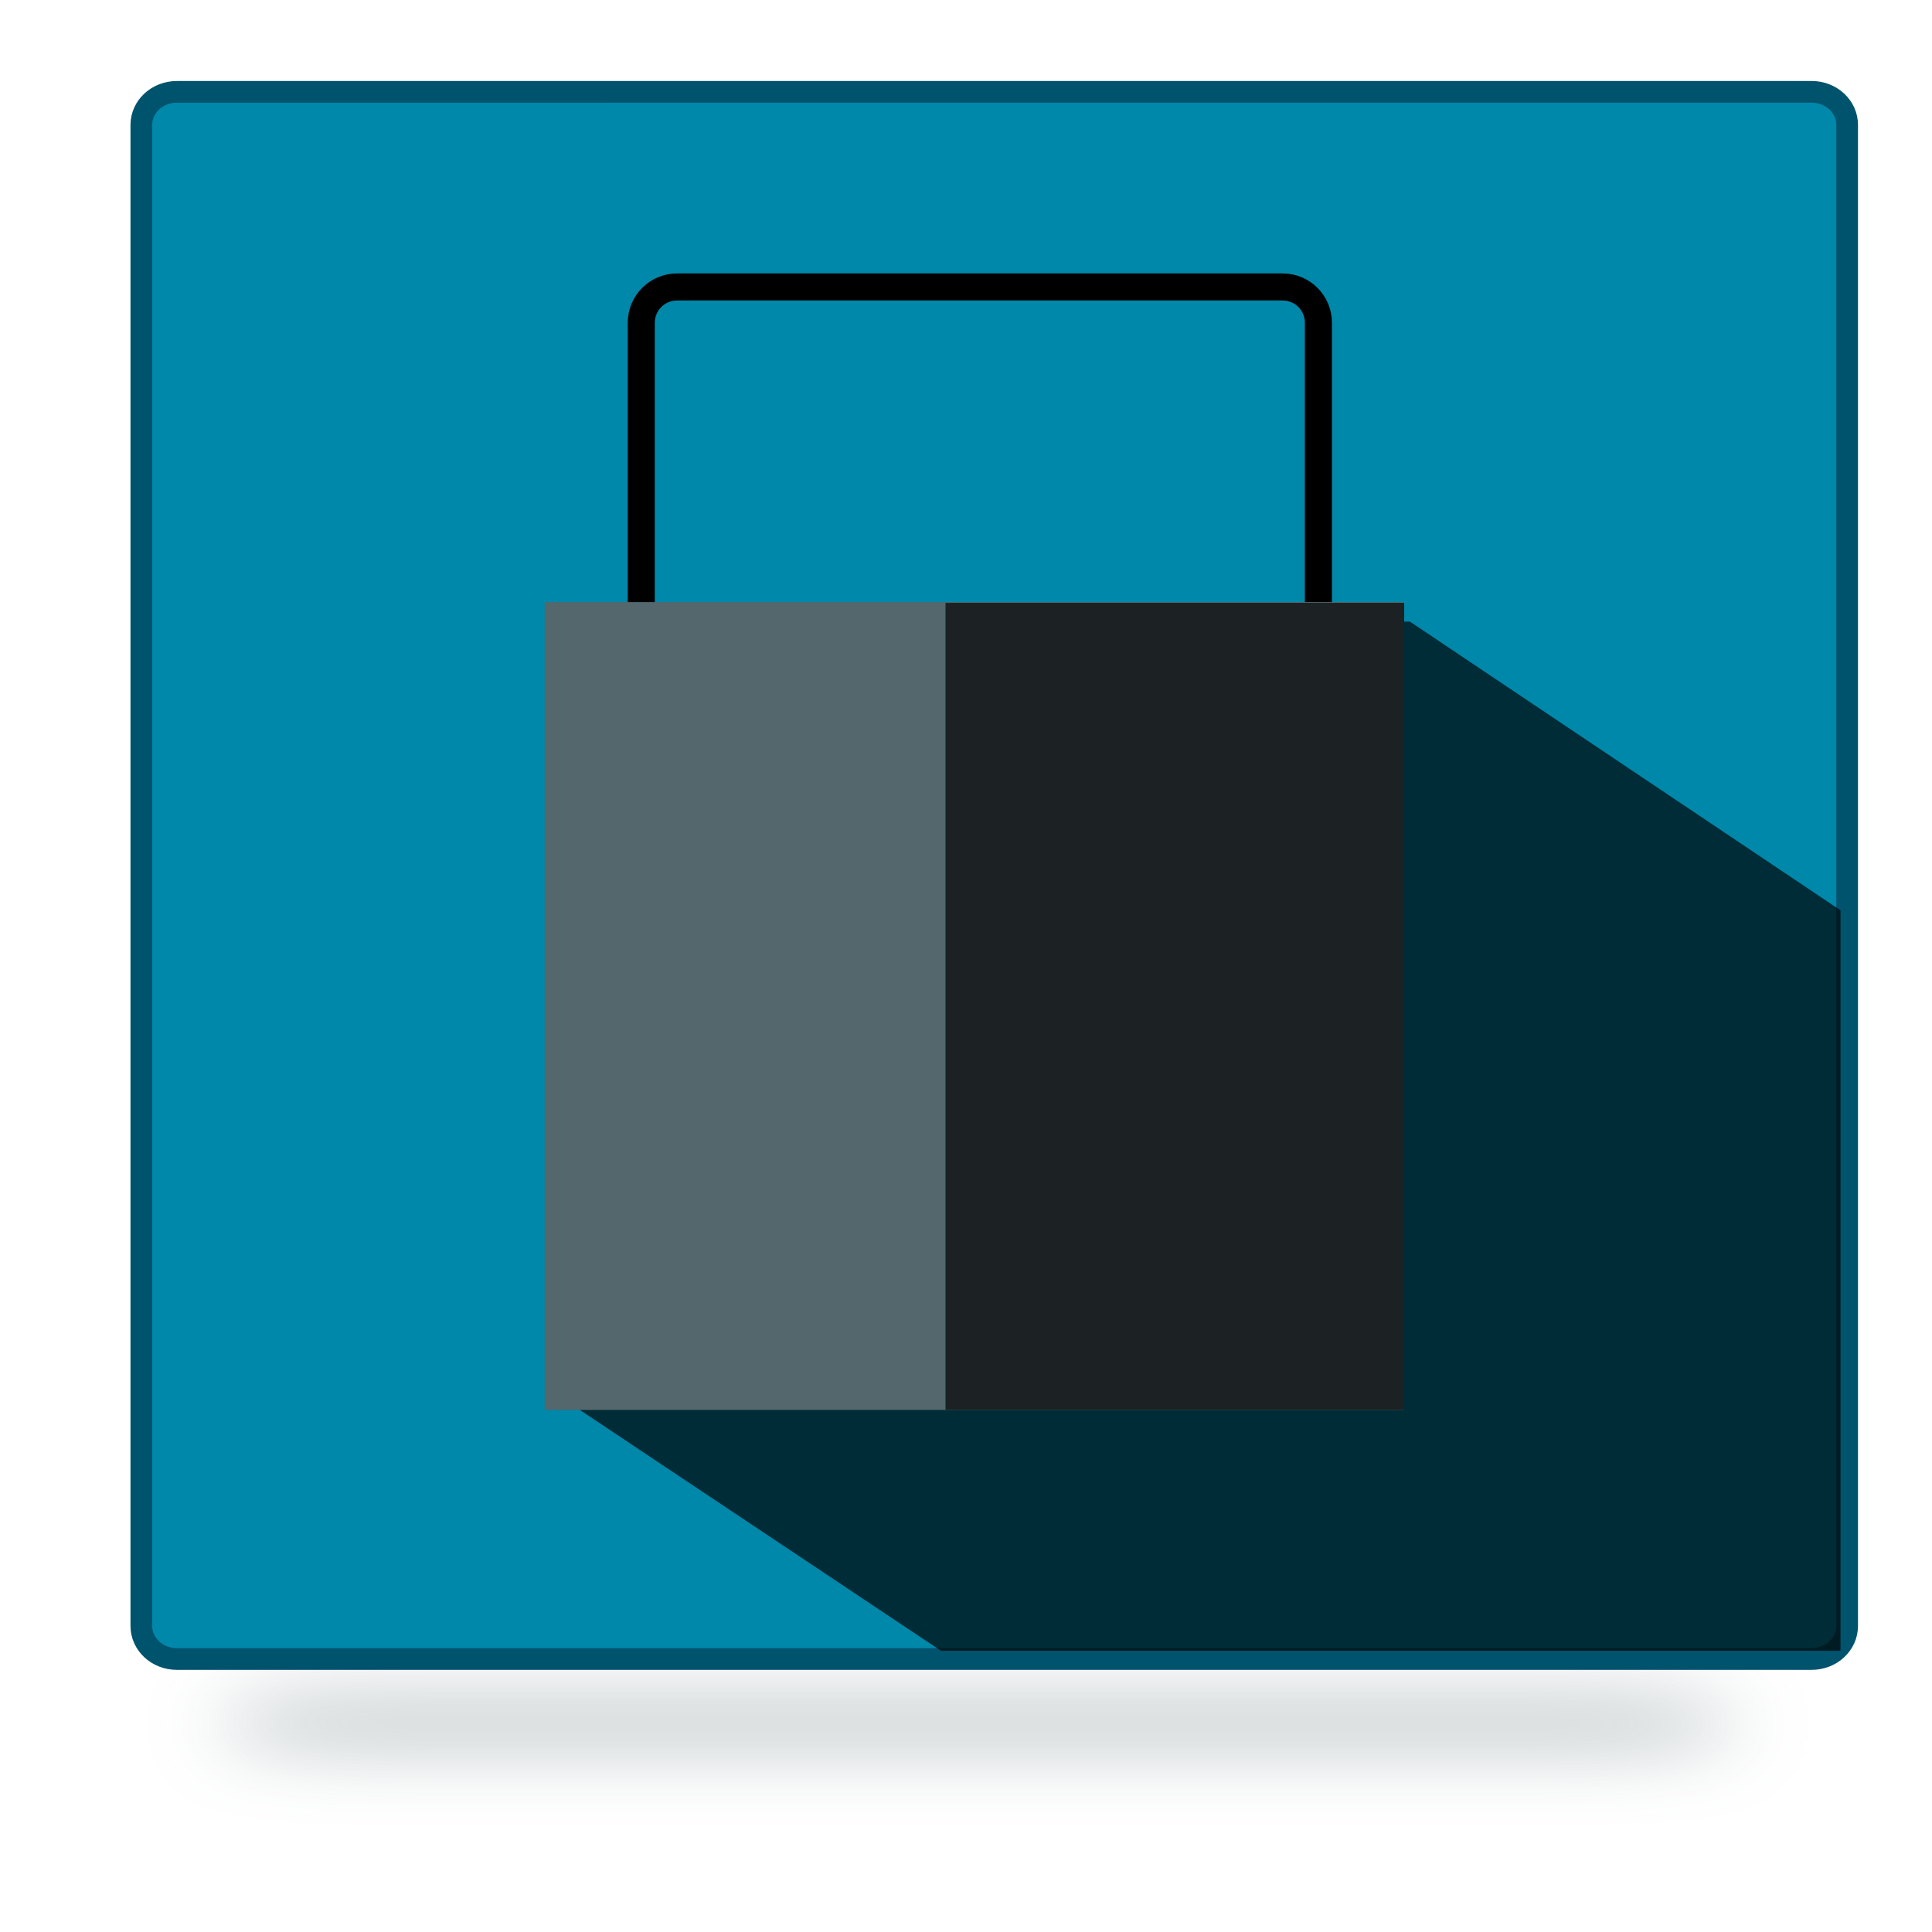
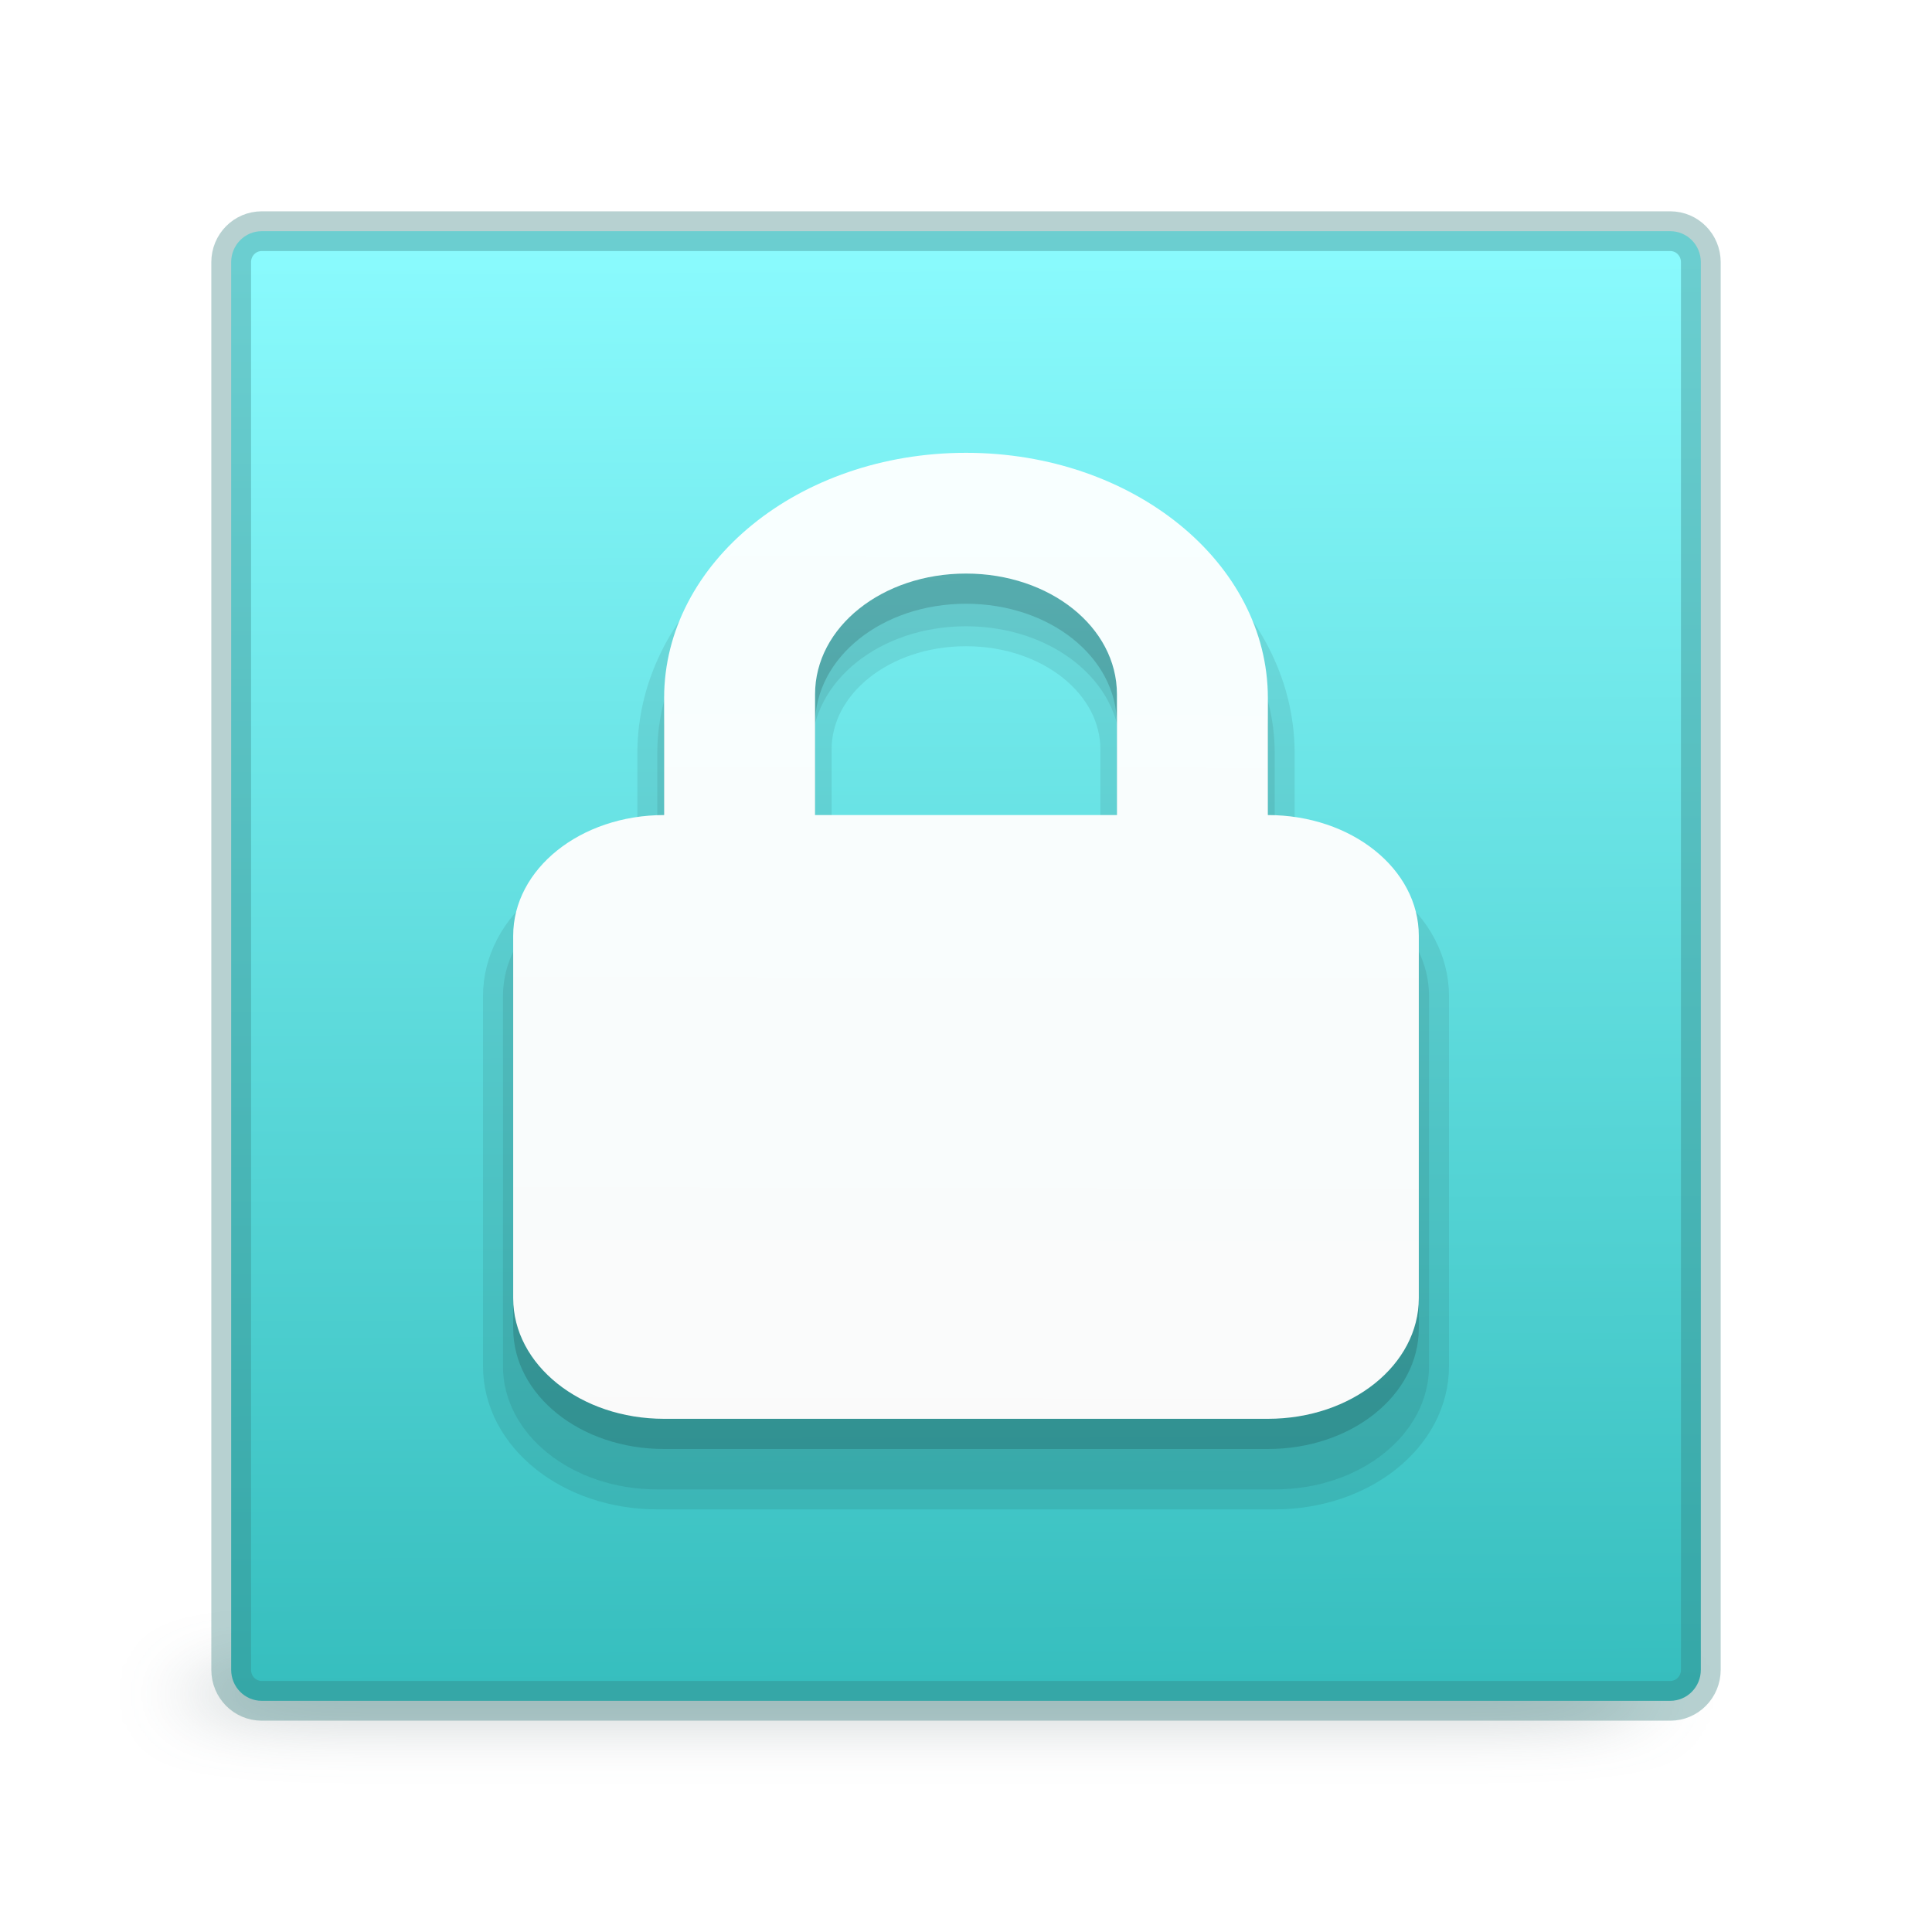
<svg xmlns="http://www.w3.org/2000/svg" xmlns:xlink="http://www.w3.org/1999/xlink" width="64" height="64" viewBox="0 0 64 64" version="1.1" id="SVGRoot">
  <defs id="defs3729">
-     <linearGradient id="linearGradient853">
-       <stop style="stop-color:#1c2224;stop-opacity:1;" offset="0" id="stop849" />
-       <stop style="stop-color:#1c2224;stop-opacity:0;" offset="1" id="stop851" />
+     <linearGradient id="linearGradient1442">
+       <stop style="stop-color:#f8ffff;stop-opacity:1" offset="0" id="stop1438" />
+       <stop style="stop-color:#fafafa;stop-opacity:1" offset="1" id="stop1440" />
    </linearGradient>
-     <linearGradient xlink:href="#linearGradient853" id="linearGradient855" x1="34.46" y1="-1.504" x2="16.045" y2="-1.413" gradientUnits="userSpaceOnUse" gradientTransform="matrix(0.6516645,0,0,0.6000976,-3.535419,-38.83779)" />
-     <linearGradient xlink:href="#linearGradient853" id="linearGradient2055" x1="-2.063" y1="17.354" x2="49.766" y2="17.354" gradientUnits="userSpaceOnUse" />
+     <linearGradient id="linearGradient884">
+       <stop style="stop-color:#36bebe;stop-opacity:1" offset="0" id="stop880" />
+       <stop style="stop-color:#8cfcff;stop-opacity:1" offset="1" id="stop882" />
+     </linearGradient>
    <filter style="color-interpolation-filters:sRGB" id="filter2385" x="-0.061" width="1.121" y="-1.914" height="4.828">
      <feGaussianBlur stdDeviation="1.209" id="feGaussianBlur2387" />
    </filter>
+     <linearGradient xlink:href="#linearGradient884" id="linearGradient886" x1="7.894" y1="14.762" x2="7.841" y2="0.929" gradientUnits="userSpaceOnUse" gradientTransform="matrix(3.534792,0,0,3.534791,3.721665,-44.27833)" />
+     <linearGradient xlink:href="#linearGradient1442" id="linearGradient1444" x1="24.049" y1="-21.021" x2="23.996" y2="5.098" gradientUnits="userSpaceOnUse" gradientTransform="matrix(1.363636,0,0,1.333333,-0.727272,-5)" />
  </defs>
  <g id="layer1" transform="translate(0,48)">
-     <path id="rect2099" style="opacity:0.417;fill:#53676c;fill-opacity:1;stroke-width:0.306;filter:url(#filter2385)" d="m 4.176,18.059 c -2.881,0 -5.201,0.34 -5.201,0.76 0,0.42 2.32,0.758 5.201,0.758 H 41.605 c 2.881,0 5.201,-0.338 5.201,-0.758 0,-0.42 -2.32,-0.76 -5.201,-0.76 z" transform="matrix(1.058127,0,0,1.001105,8.168626,-9.763215)" />
-     <path id="rect3747" style="fill:#0088aa;stroke:#00536d;stroke-width:0.719;stroke-miterlimit:4;stroke-dasharray:none;stroke-opacity:1" d="m 5.859,-44.957 c -0.652,0 -1.177,0.489 -1.177,1.097 V 5.86 c 0,0.607 0.525,1.097 1.177,1.097 H 60.012 c 0.652,0 1.177,-0.489 1.177,-1.097 V -43.861 c 0,-0.607 -0.525,-1.097 -1.177,-1.097 z" />
-     <path id="path4601" style="opacity:0.678;fill:#000000;fill-opacity:1;stroke:#000000;stroke-width:1.619;stroke-linecap:butt;stroke-linejoin:miter;stroke-miterlimit:4;stroke-dasharray:none;stroke-opacity:1" d="M 33.576,-26.599 19.875,-1.822 31.415,5.874 H 60.16 V -17.413 l -13.701,-9.186 z" />
-     <rect id="rect822" width="22.431" height="19.793" x="21.243" y="-38.494" style="fill:none;stroke:#000000;stroke-width:0.896;stroke-opacity:1;stroke-miterlimit:4;stroke-dasharray:none" rx="1.184" ry="1.184" />
-     <rect style="fill:#53676c;fill-opacity:1;stroke-width:1.762" id="rect3755" width="28.473" height="26.762" x="18.042" y="-28.055" />
-     <rect style="fill:url(#linearGradient855);fill-opacity:1;stroke-width:1.735" id="rect3757" width="15.194" height="26.737" x="31.321" y="-28.031" />
-     <rect style="opacity:0.302;fill:#1c2224;fill-opacity:1;stroke:none;stroke-opacity:1" id="rect2085" width="0.258" height="0.645" x="-20.242" y="-18.037" rx="1.5" ry="1.5" />
+     <path id="rect2099" style="opacity:0.417;fill:#53676c;fill-opacity:1;stroke-width:0.448;filter:url(#filter2385)" d="m 4.176,18.059 c -2.881,0 -5.201,0.34 -5.201,0.76 0,0.42 2.32,0.758 5.201,0.758 H 41.605 c 2.881,0 5.201,-0.338 5.201,-0.758 0,-0.42 -2.32,-0.76 -5.201,-0.76 z" transform="matrix(1.01675,0,0,0.8632564,7.06903,-8.129146)" />
+     <path id="rect3747" style="opacity:1;fill:url(#linearGradient886);fill-opacity:1;stroke:#347d7d;stroke-width:1.316;stroke-linecap:round;stroke-linejoin:round;stroke-miterlimit:4;stroke-dasharray:none;stroke-opacity:0.353" d="m 8.672,-40.342 c -0.562,0 -1.014,0.459 -1.014,1.028 V 7.314 c 0,0.57 0.452,1.028 1.014,1.028 H 55.328 c 0.562,0 1.014,-0.459 1.014,-1.028 V -39.314 c 0,-0.57 -0.452,-1.028 -1.014,-1.028 z" />
+     <g style="display:inline" id="g3532-1" transform="matrix(1.123442,0,-0.7136519,1.260733,157.0523,-7.731172)" />
+     <g style="display:inline;fill:#fce94f;stroke:none" id="g3557-05" transform="matrix(1.123442,0,-0.7136519,1.260733,157.0523,-7.731172)" />
+     <g id="layer10" style="display:inline" transform="matrix(1.142857,0,0,1.142857,-543.4921,502.675)" />
+     <g id="layer13" style="display:inline" transform="matrix(1.142857,0,0,1.142857,-543.4921,502.675)" />
+     <g id="layer14" transform="matrix(1.142857,0,0,1.142857,-543.4921,502.675)" />
+     <g id="layer15" style="display:inline" transform="matrix(1.142857,0,0,1.142857,-543.4921,502.675)" />
+     <g id="g71291" style="display:inline" transform="matrix(1.142857,0,0,1.142857,-543.4921,502.675)" />
+     <g id="g4953" style="display:inline" transform="matrix(1.142857,0,0,1.142857,-543.4921,502.675)" />
+     <g id="layer12" style="display:inline" transform="matrix(1.142857,0,0,1.142857,-543.4921,502.675)" />
+     <g style="display:inline;fill:#3a4351;fill-opacity:1" id="g3532-1-2" transform="matrix(1.123442,0,-0.7136519,1.260733,157.0523,-7.731171)" />
+     <g style="display:inline;fill:#3a4351;fill-opacity:1;stroke:none" id="g3557-05-9" transform="matrix(1.123442,0,-0.7136519,1.260733,157.0523,-7.731171)" />
+     <g id="layer10-2" style="display:inline;fill:#3a4351;fill-opacity:1" transform="matrix(1.142857,0,0,1.142857,-543.4921,502.675)" />
+     <g id="layer13-5" style="display:inline;fill:#3a4351;fill-opacity:1" transform="matrix(1.142857,0,0,1.142857,-543.4921,502.675)" />
+     <g style="fill:#3a4351;fill-opacity:1" id="layer14-4" transform="matrix(1.142857,0,0,1.142857,-543.4921,502.675)" />
+     <g id="layer15-3" style="display:inline;fill:#3a4351;fill-opacity:1" transform="matrix(1.142857,0,0,1.142857,-543.4921,502.675)" />
+     <g id="g71291-8" style="display:inline;fill:#3a4351;fill-opacity:1" transform="matrix(1.142857,0,0,1.142857,-543.4921,502.675)" />
+     <g id="g4953-4" style="display:inline;fill:#3a4351;fill-opacity:1" transform="matrix(1.142857,0,0,1.142857,-543.4921,502.675)" />
+     <g id="layer12-6" style="display:inline;fill:#3a4351;fill-opacity:1" transform="matrix(1.142857,0,0,1.142857,-543.4921,502.675)" />
+     <path style="color:#000000;display:inline;overflow:visible;visibility:visible;opacity:0.15;fill:#000000;fill-opacity:1;fill-rule:nonzero;stroke:#000000;stroke-width:1.322;stroke-opacity:0.533;marker:none;enable-background:accumulate" id="rect2822-6" d="m 32,-31.339 c -5.665,0 -10.226,3.72 -10.226,8.297 v 3.957 c -2.833,0 -5.113,1.822 -5.113,4.085 v 12.254 c 0,2.263 2.28,4.085 5.113,4.085 h 20.452 c 2.833,0 5.113,-1.822 5.113,-4.085 v -12.254 c 0,-2.263 -2.28,-4.085 -5.113,-4.085 v -3.957 c 0,-4.577 -4.561,-8.297 -10.226,-8.297 z m 0,4.085 c 2.833,0 5.113,1.807 5.113,4.085 v 4.085 H 26.887 v -4.085 c 0,-2.278 2.28,-4.085 5.113,-4.085 z" />
+     <path style="color:#000000;display:inline;overflow:visible;visibility:visible;opacity:0.15;fill:#000000;fill-opacity:1;fill-rule:nonzero;stroke:none;stroke-width:1.38;stroke-opacity:0.533;marker:none;enable-background:accumulate" id="rect2822-6-9" d="m 32,-32 c -5.54,0 -10,3.643 -10,8.125 v 3.875 C 19.23,-20 17,-18.216 17,-16 V -4 C 17,-1.784 19.23,0 22,0 H 42 C 44.77,0 47,-1.784 47,-4 V -16 c 0,-2.216 -2.23,-4 -5,-4 v -3.875 c 0,-4.482 -4.46,-8.125 -10,-8.125 z m 0,4 c 2.77,0 5,1.769 5,4 v 4 h -10 v -4 c 0,-2.231 2.23,-4 5,-4 z" />
+     <path style="color:#000000;display:inline;overflow:visible;visibility:visible;fill:url(#linearGradient1444);fill-opacity:1;fill-rule:nonzero;stroke:none;stroke-width:1.38;marker:none;enable-background:accumulate" id="rect2822" d="m 32,-33 c -5.54,0 -10,3.643 -10,8.125 v 3.875 C 19.23,-21 17,-19.216 17,-17 V -5 C 17,-2.784 19.23,-1 22,-1 H 42 C 44.77,-1 47,-2.784 47,-5 v -12 c 0,-2.216 -2.23,-4 -5,-4 v -3.875 c 0,-4.482 -4.46,-8.125 -10,-8.125 z m 0,4 c 2.77,0 5,1.769 5,4 v 4 h -10 v -4 c 0,-2.231 2.23,-4 5,-4 z" />
+     <g id="layer10-9" style="display:inline" transform="translate(-330.0812,574.547)" />
+     <g id="layer13-6" style="display:inline" transform="translate(-330.0812,574.547)" />
+     <g id="layer14-1" transform="translate(-330.0812,574.547)" />
+     <g id="layer15-0" style="display:inline" transform="translate(-330.0812,574.547)" />
+     <g id="g71291-3" style="display:inline" transform="translate(-330.0812,574.547)" />
+     <g id="g4953-7" style="display:inline" transform="translate(-330.0812,574.547)" />
+     <g id="layer12-65" style="display:inline" transform="translate(-330.0812,574.547)" />
  </g>
</svg>
